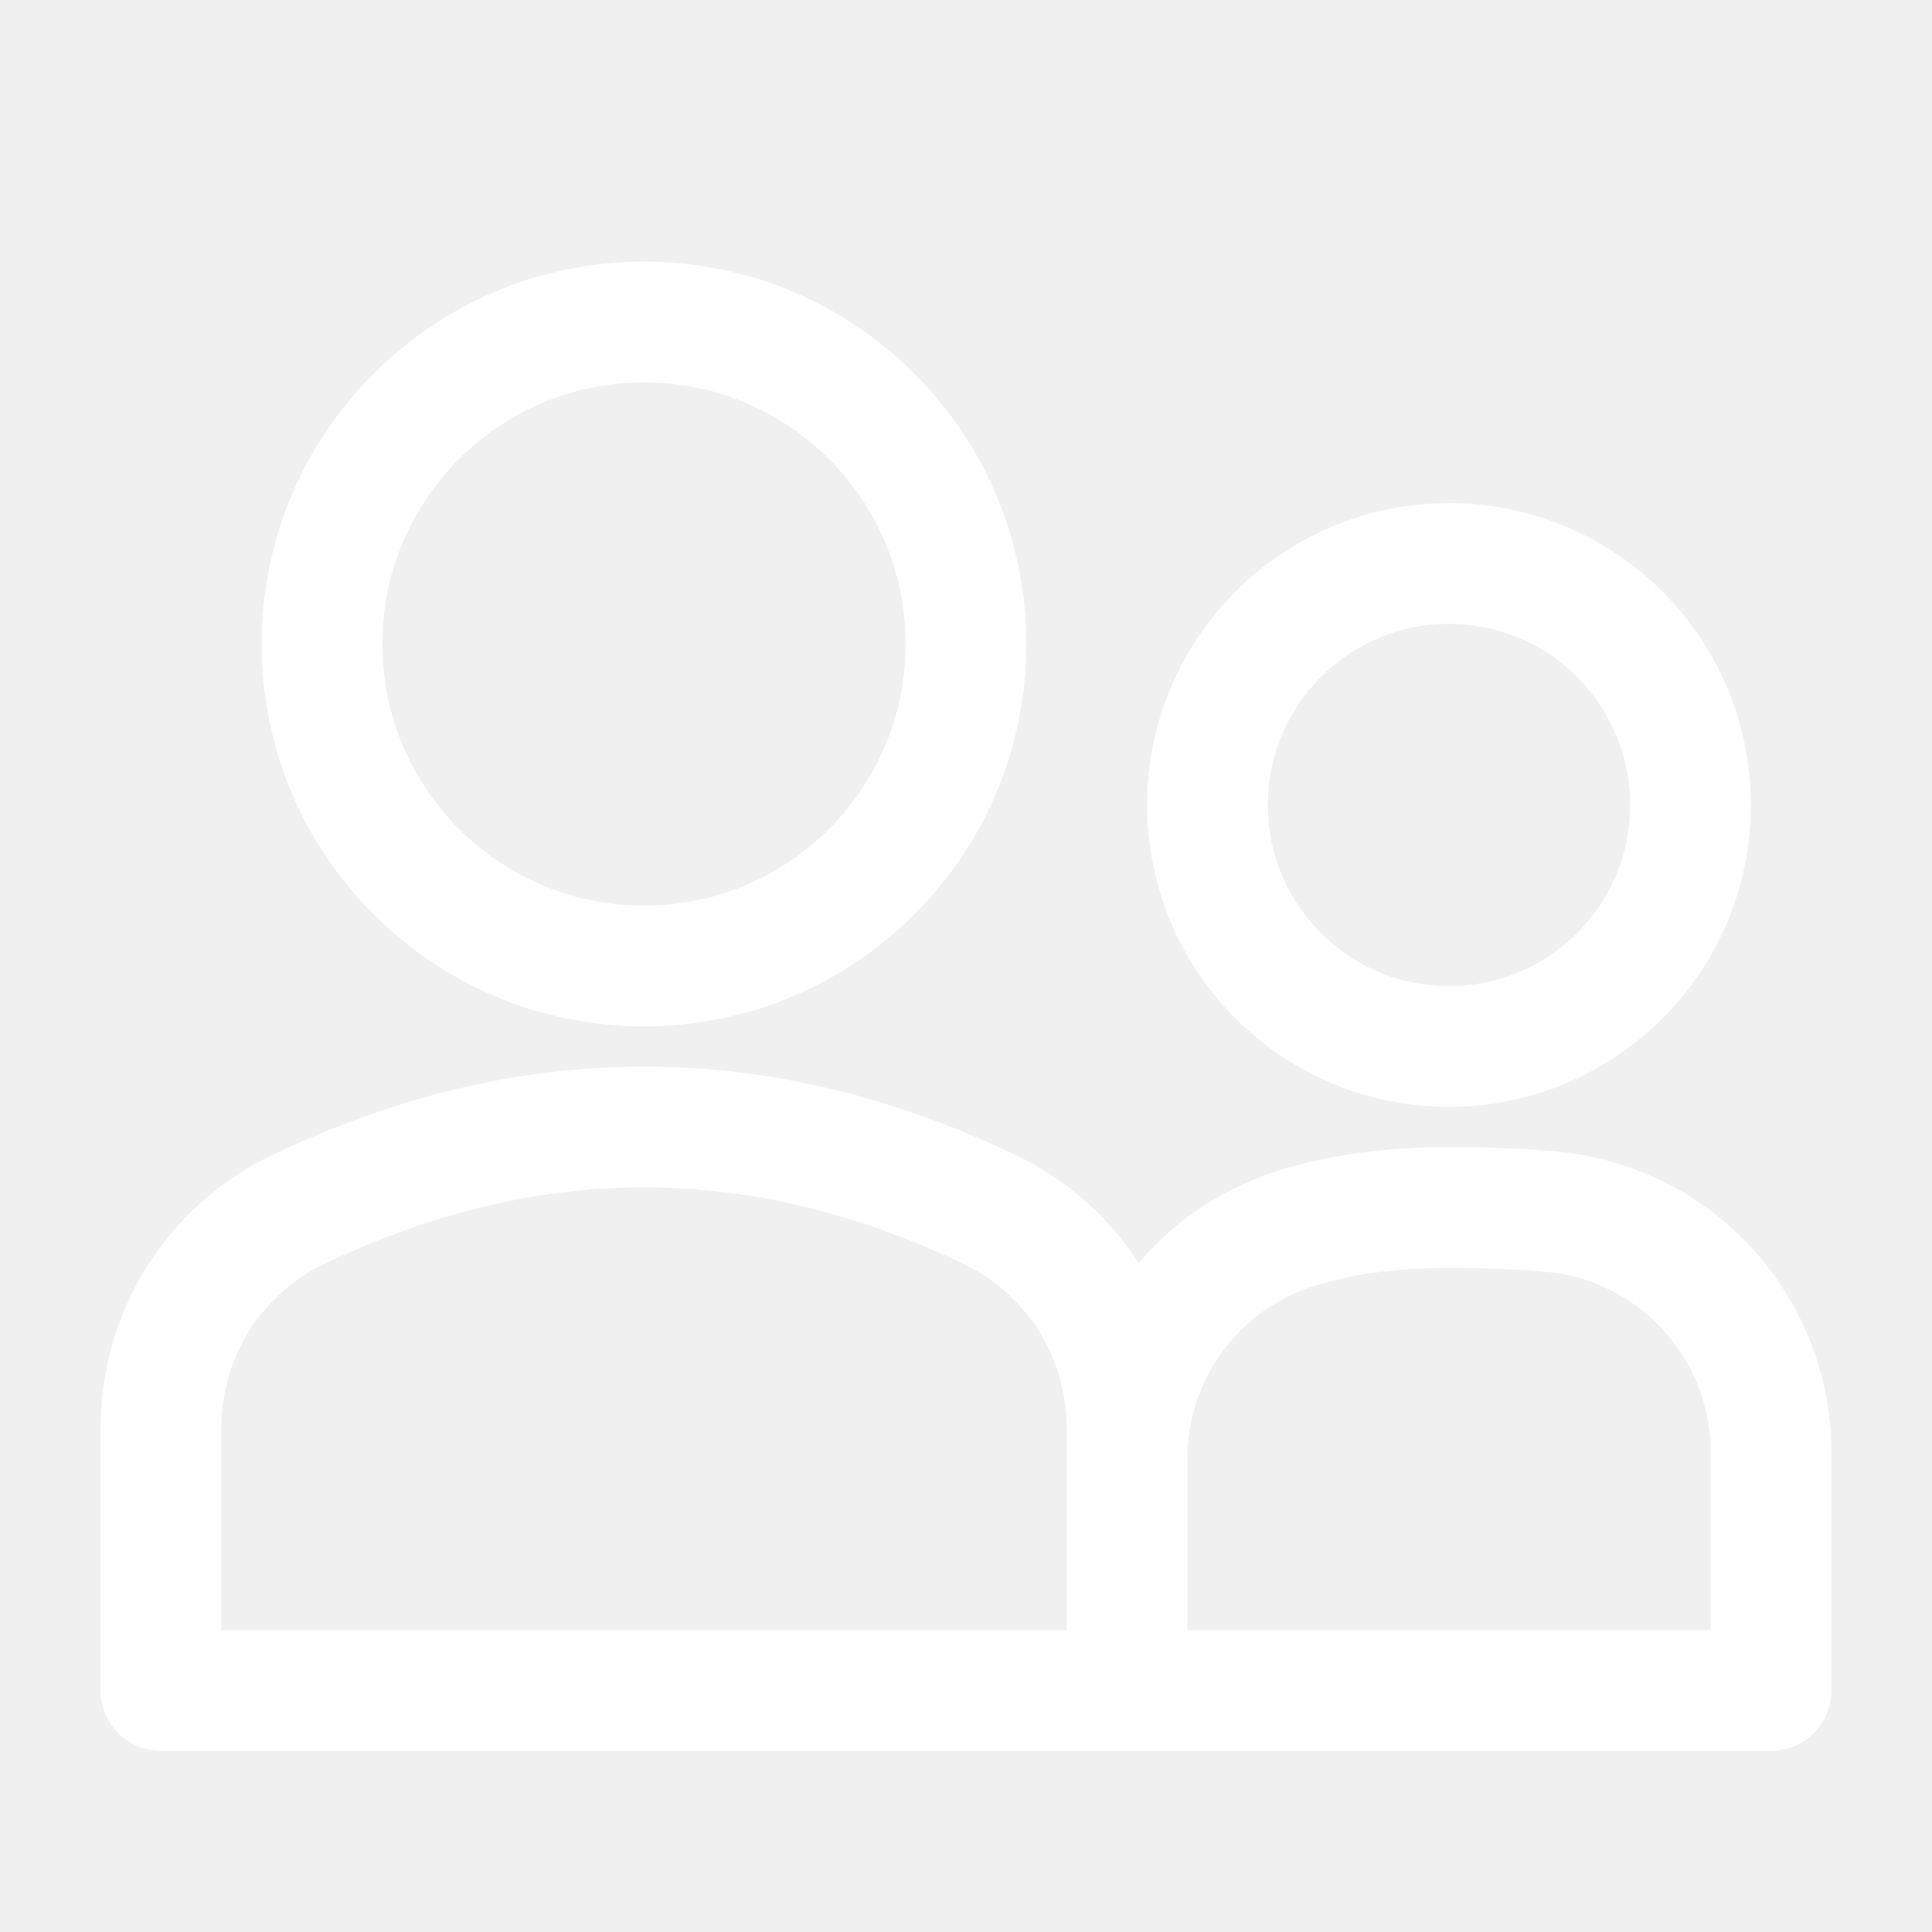
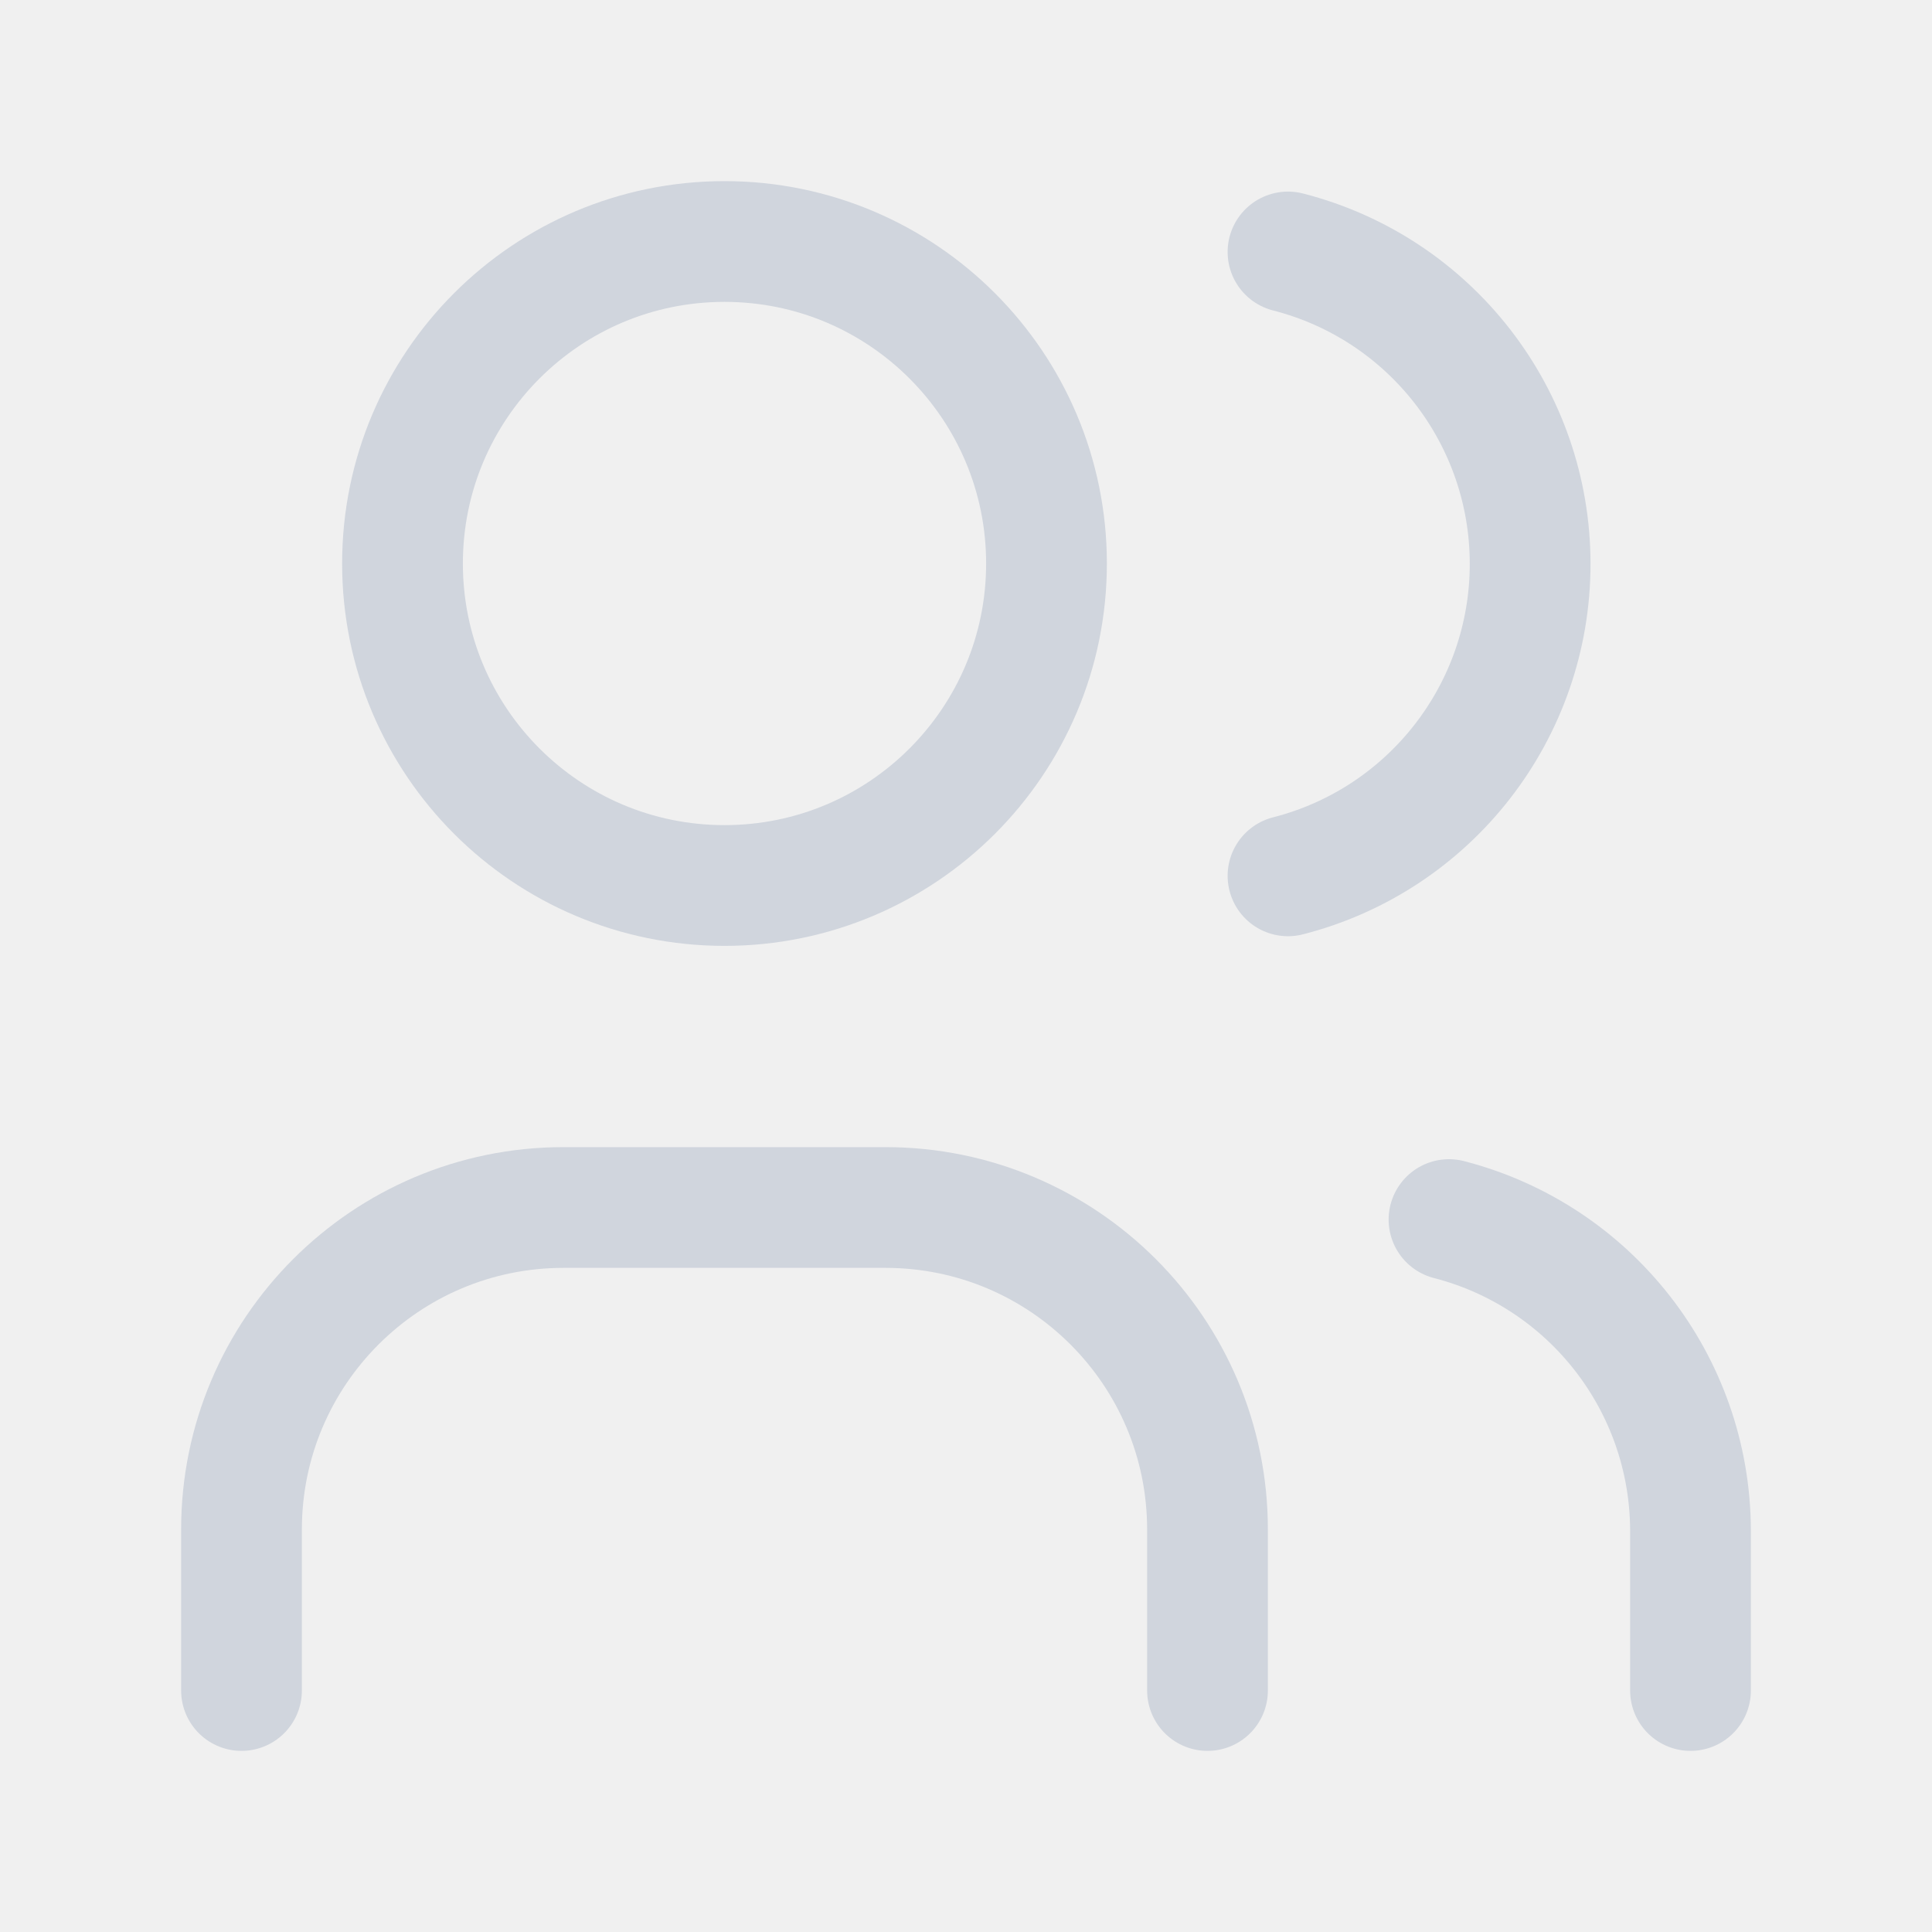
- <svg xmlns="http://www.w3.org/2000/svg" width="24" height="24" viewBox="0 0 24 24">
-   <g fill="none" fill-rule="evenodd" stroke-linecap="round" stroke-linejoin="round">
-     <g stroke="#fff" stroke-width="1.5">
-       <g>
-         <g transform="translate(-24 -220) translate(0 212) translate(24 8)">
-           <path d="M3.709 15.023C5.139 14.341 6.569 14 8 14c1.43 0 2.86.341 4.291 1.023 1.044.498 1.709 1.551 1.709 2.708V21h0H2v-3.27c0-1.156.665-2.21 1.709-2.707zM16.092 15.262C16.64 15.087 17.277 15 18 15c.458 0 .881.017 1.27.052 1.545.14 2.73 1.436 2.73 2.988V21h0-8v-2.88c0-1.306.846-2.463 2.092-2.858z" />
-           <circle cx="8" cy="8" r="4" />
-           <circle cx="18" cy="10" r="3" />
-         </g>
-       </g>
-     </g>
-   </g>
+ <svg xmlns="http://www.w3.org/2000/svg" width="24" height="24" viewBox="0 0 24 24" fill="none">
+   <circle cx="9" cy="7" r="4" stroke="#D0D5DD" stroke-width="1.5" stroke-linecap="round" stroke-linejoin="round" />
+   <path d="M3 21V19C3 16.791 4.791 15 7 15H11C13.209 15 15 16.791 15 19V21" stroke="#D0D5DD" stroke-width="1.5" stroke-linecap="round" stroke-linejoin="round" />
+   <path d="M16 3.13C17.77 3.583 19.008 5.178 19.008 7.005C19.008 8.832 17.77 10.427 16 10.88" stroke="#D0D5DD" stroke-width="1.5" stroke-linecap="round" stroke-linejoin="round" />
+   <path d="M21 21V19C20.99 17.185 19.758 15.604 18 15.15" stroke="#D0D5DD" stroke-width="1.5" stroke-linecap="round" stroke-linejoin="round" />
</svg>
